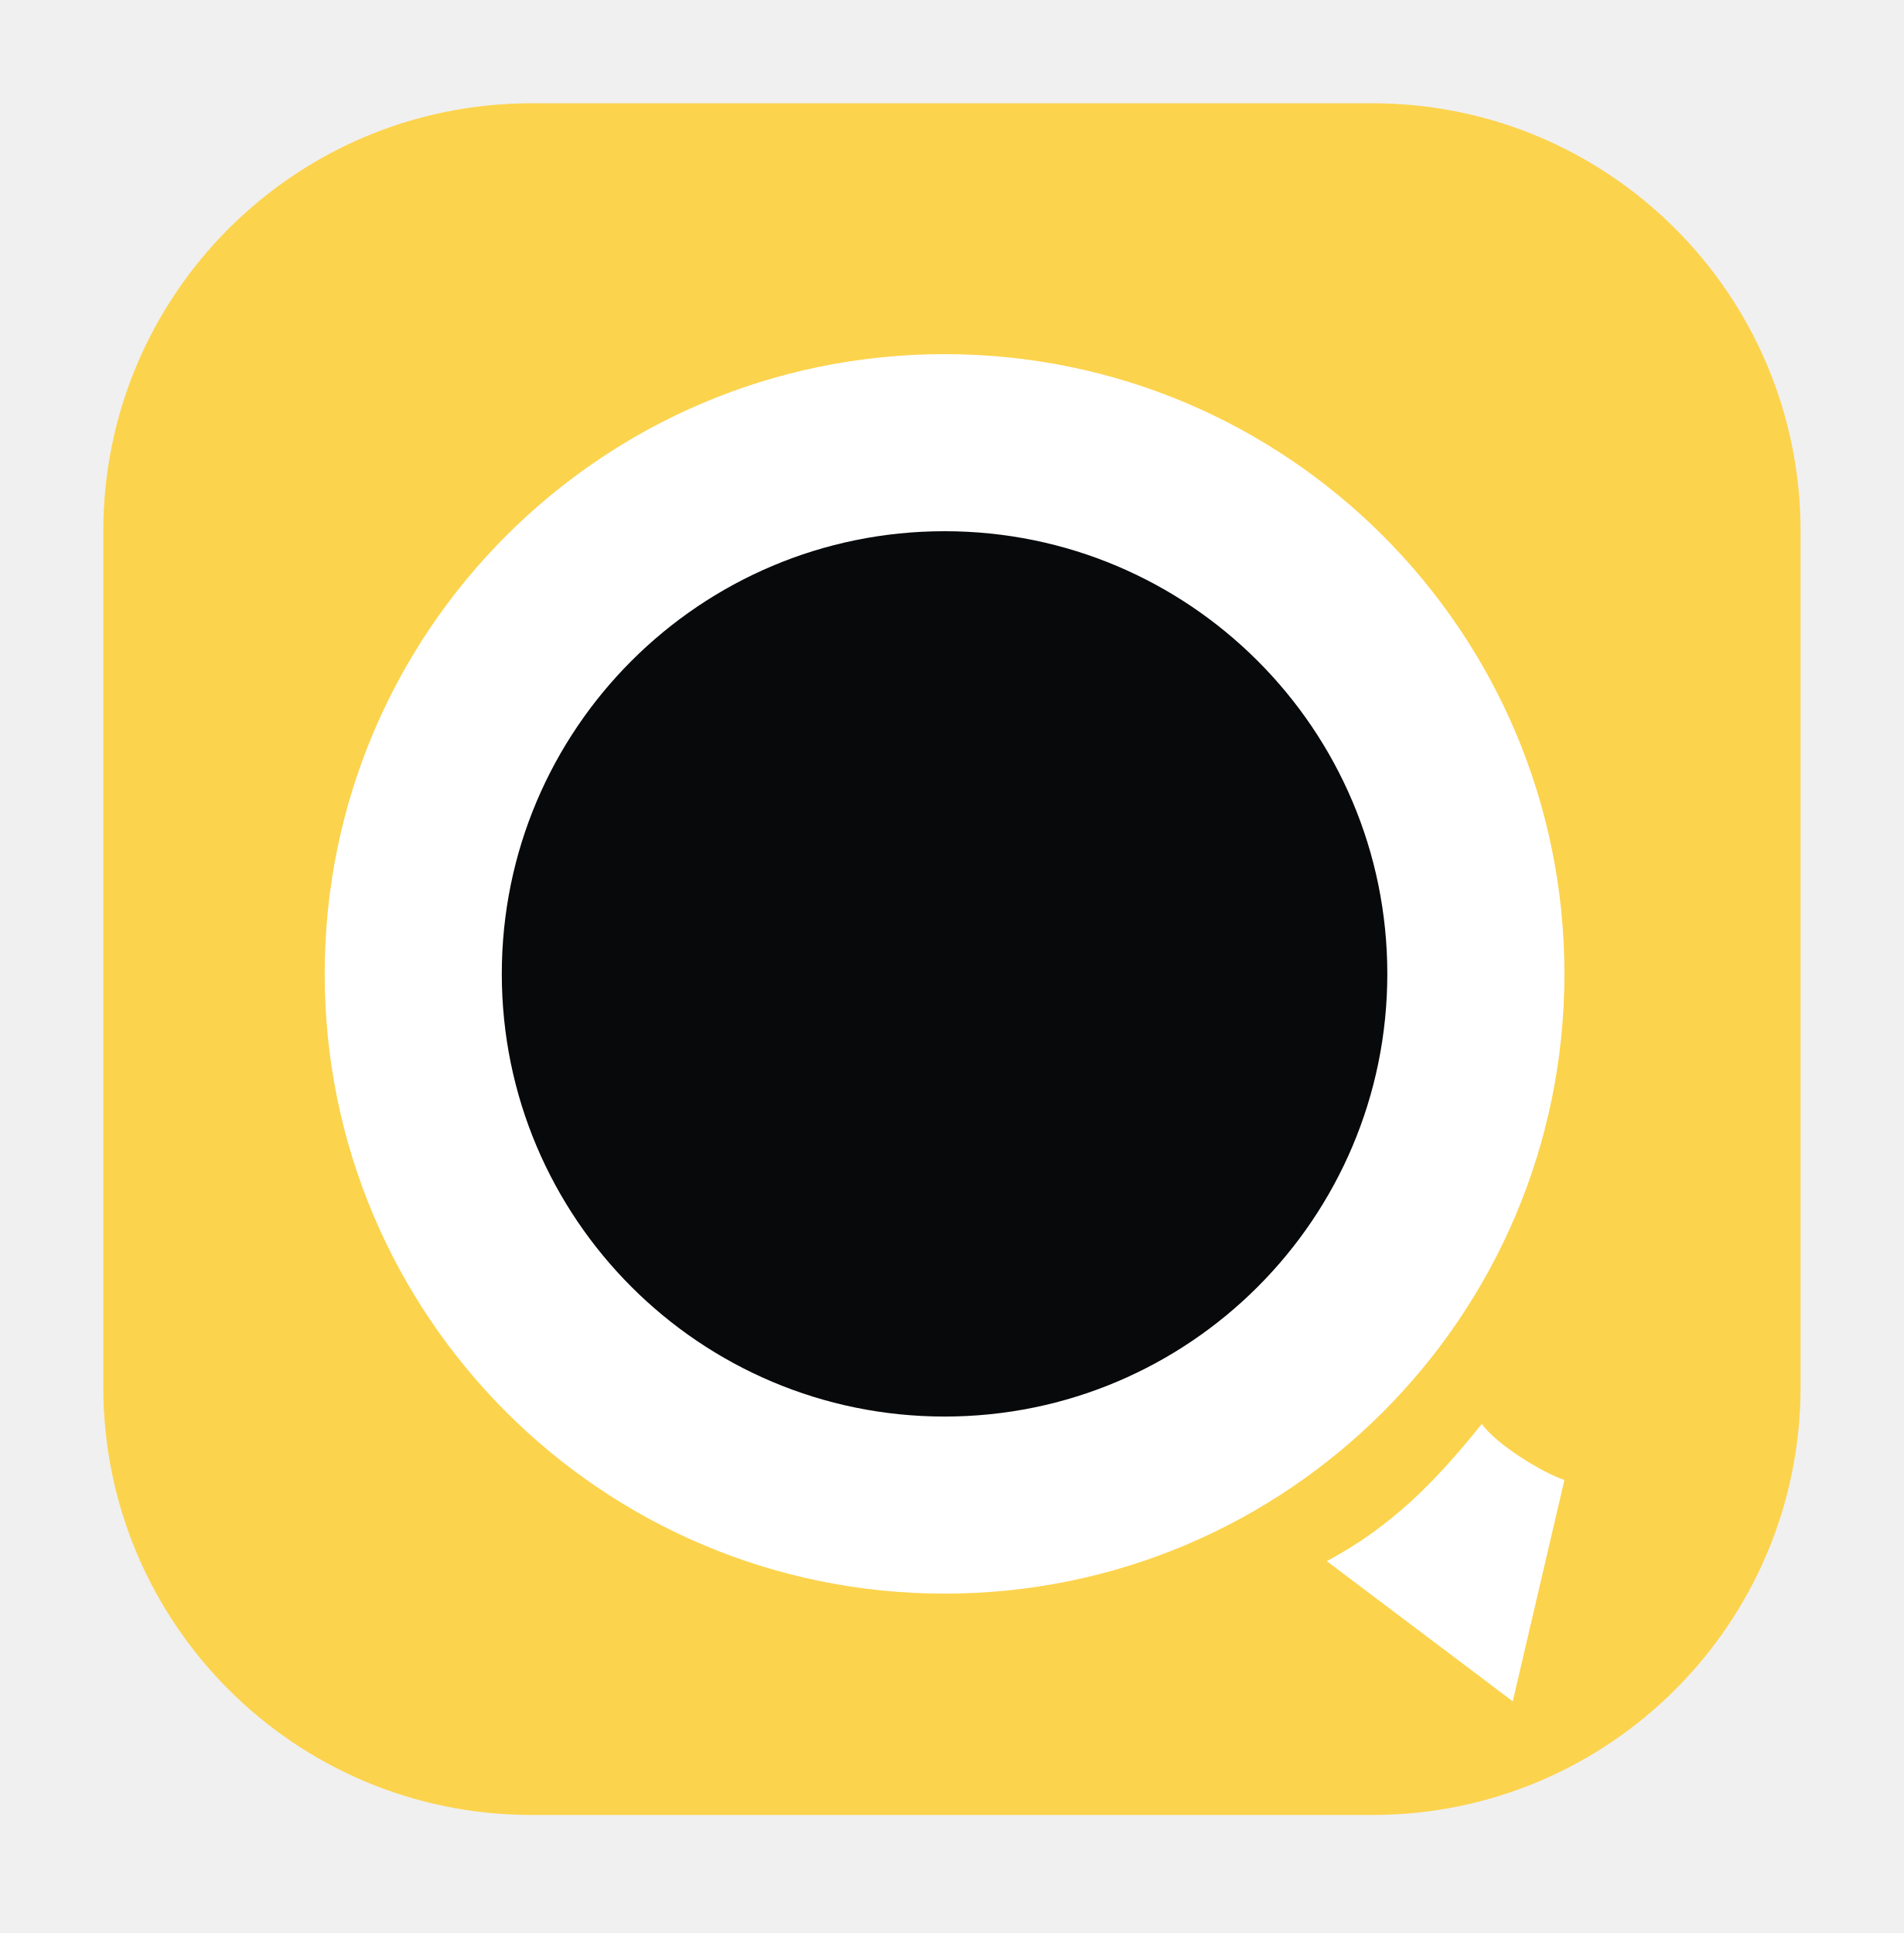
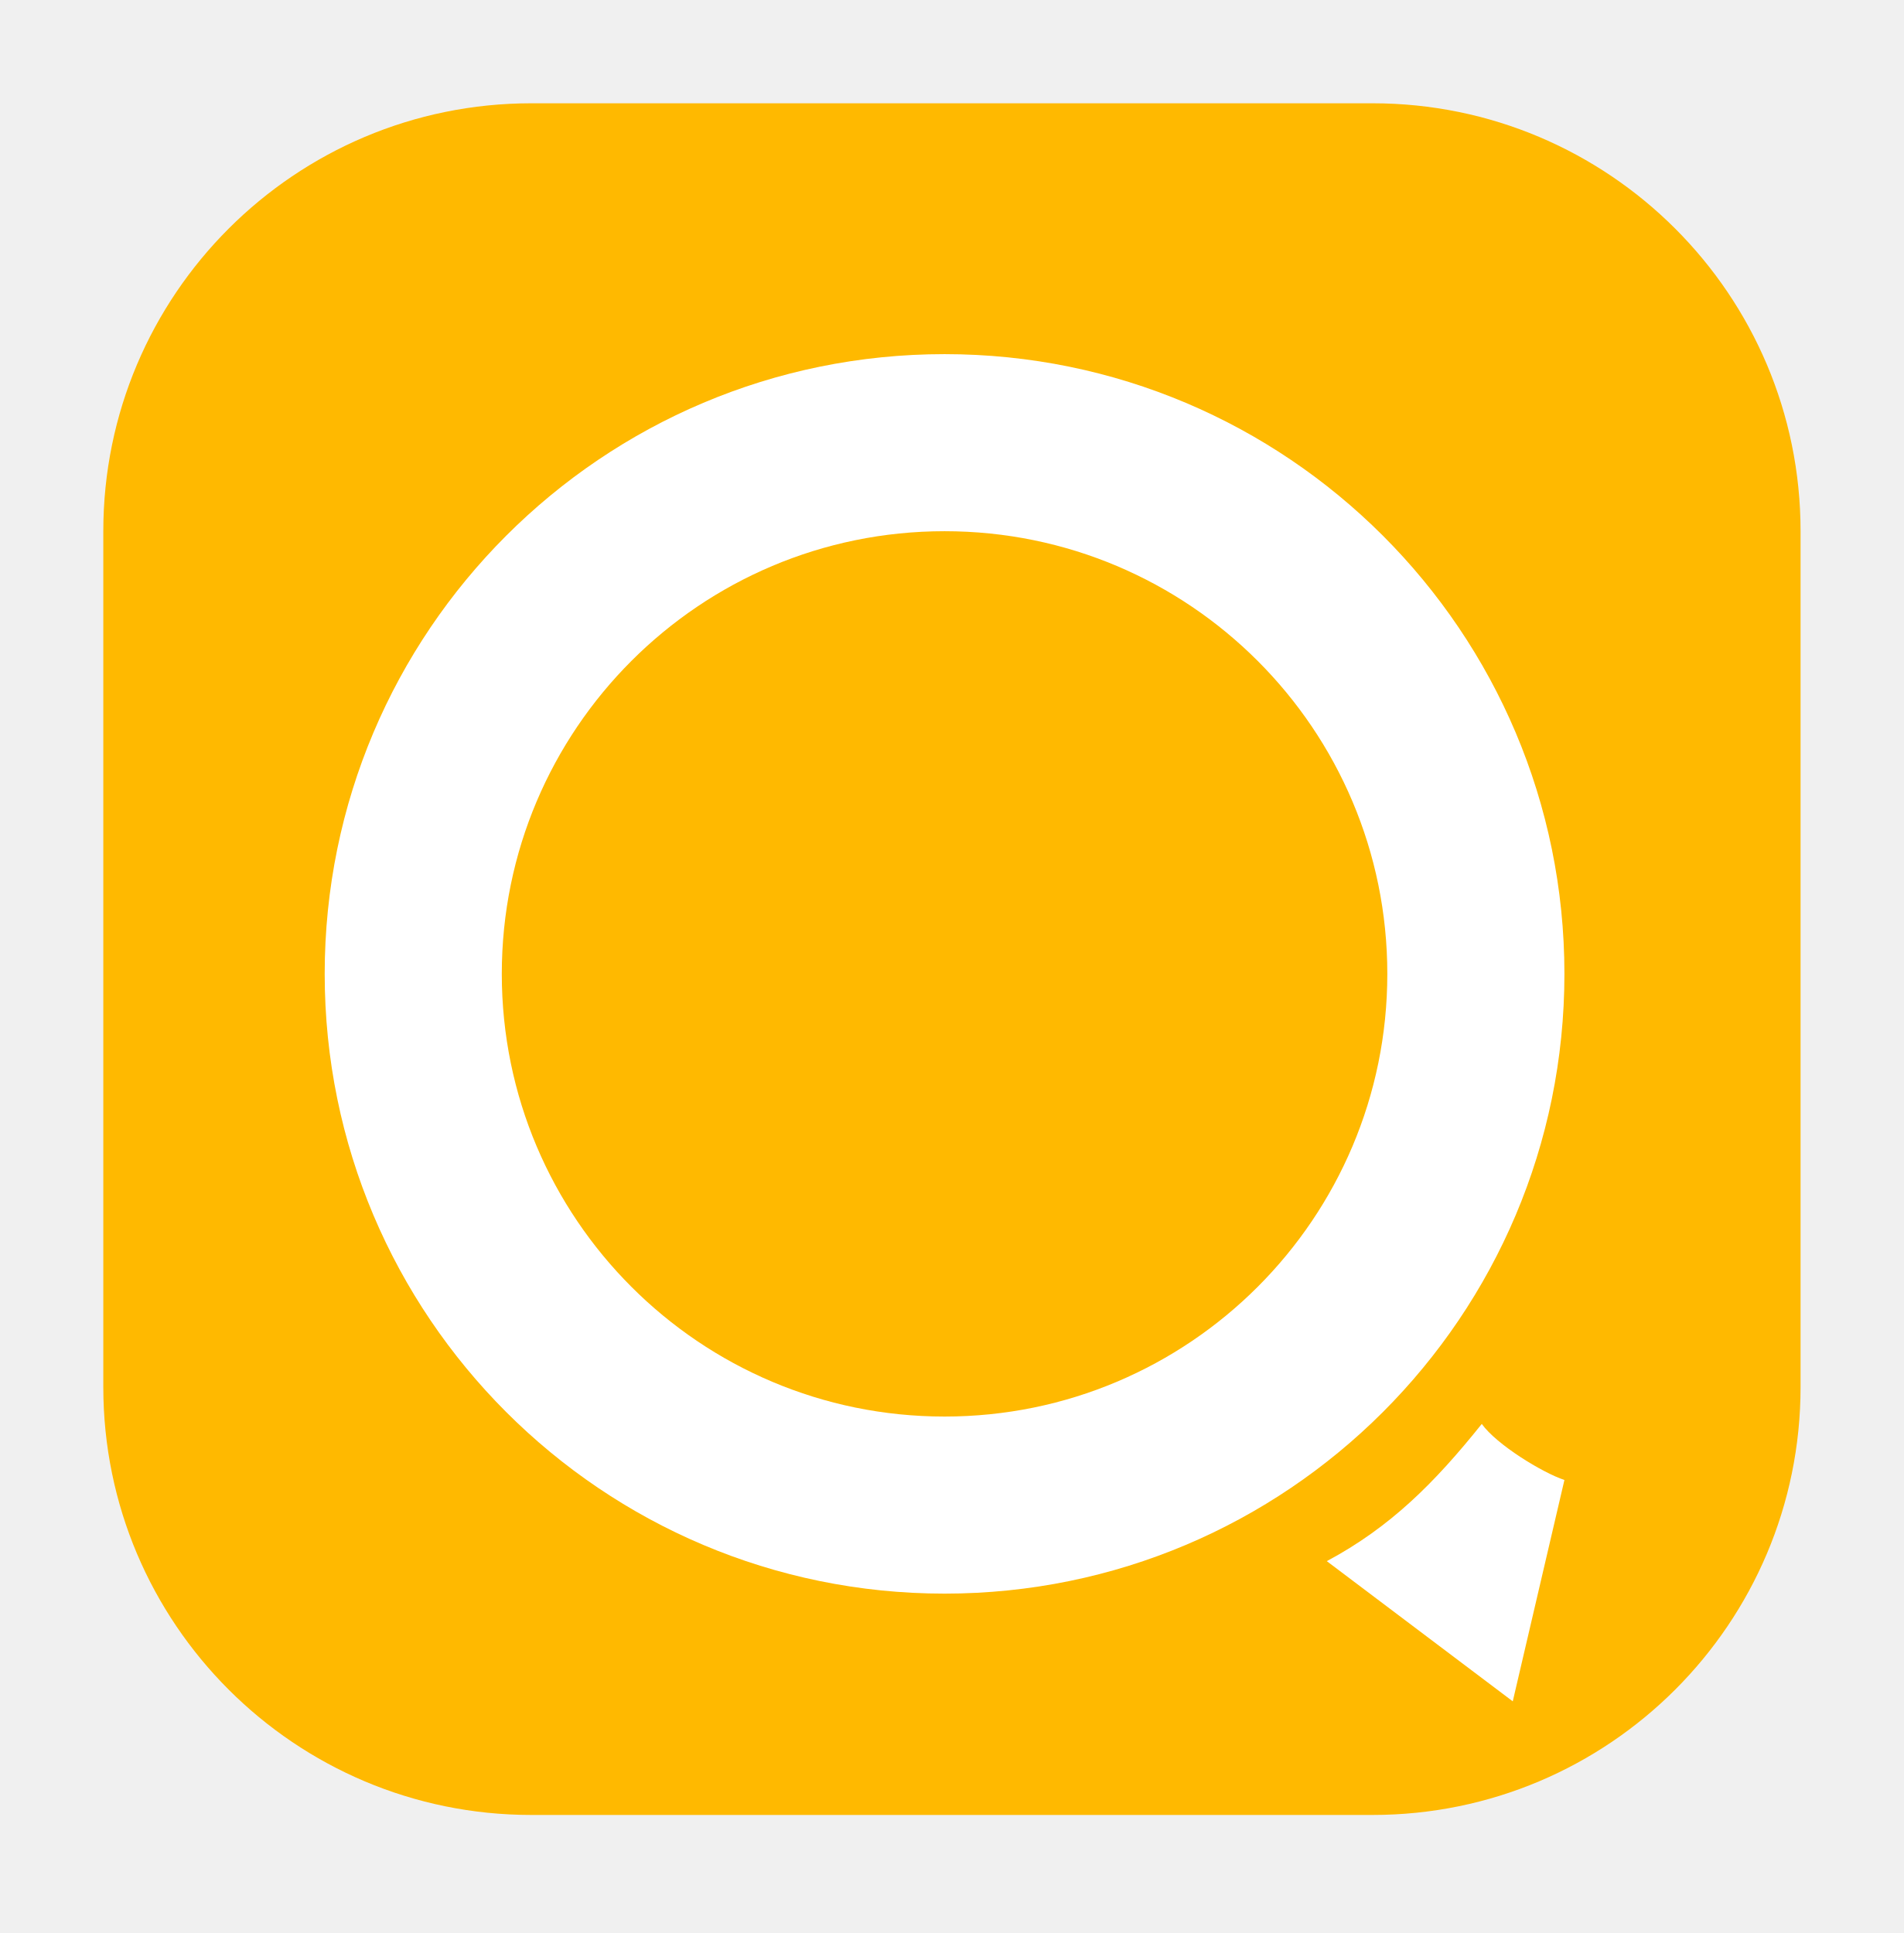
<svg xmlns="http://www.w3.org/2000/svg" width="129" height="131" viewBox="0 0 129 131" fill="none">
-   <rect x="7" y="7" width="115" height="116" rx="29" fill="#FCD34D" />
+   <rect x="7" y="7" width="115" height="116" rx="29" fill="#ffb900" />
  <circle cx="64" cy="66" r="42" fill="#FFFFFF" />
-   <circle cx="64" cy="66" r="30" fill="#08090B" />
+   <circle cx="64" cy="66" r="30" fill="#ffb900" />
  <path d="M89.9 105.8C94.2 103.5 97.2 100.5 100.4 96.5C101.4 97.9 104.5 99.8 106 100.3L102.5 115.3L89.9 105.8Z" fill="#FFFFFF" />
</svg>
